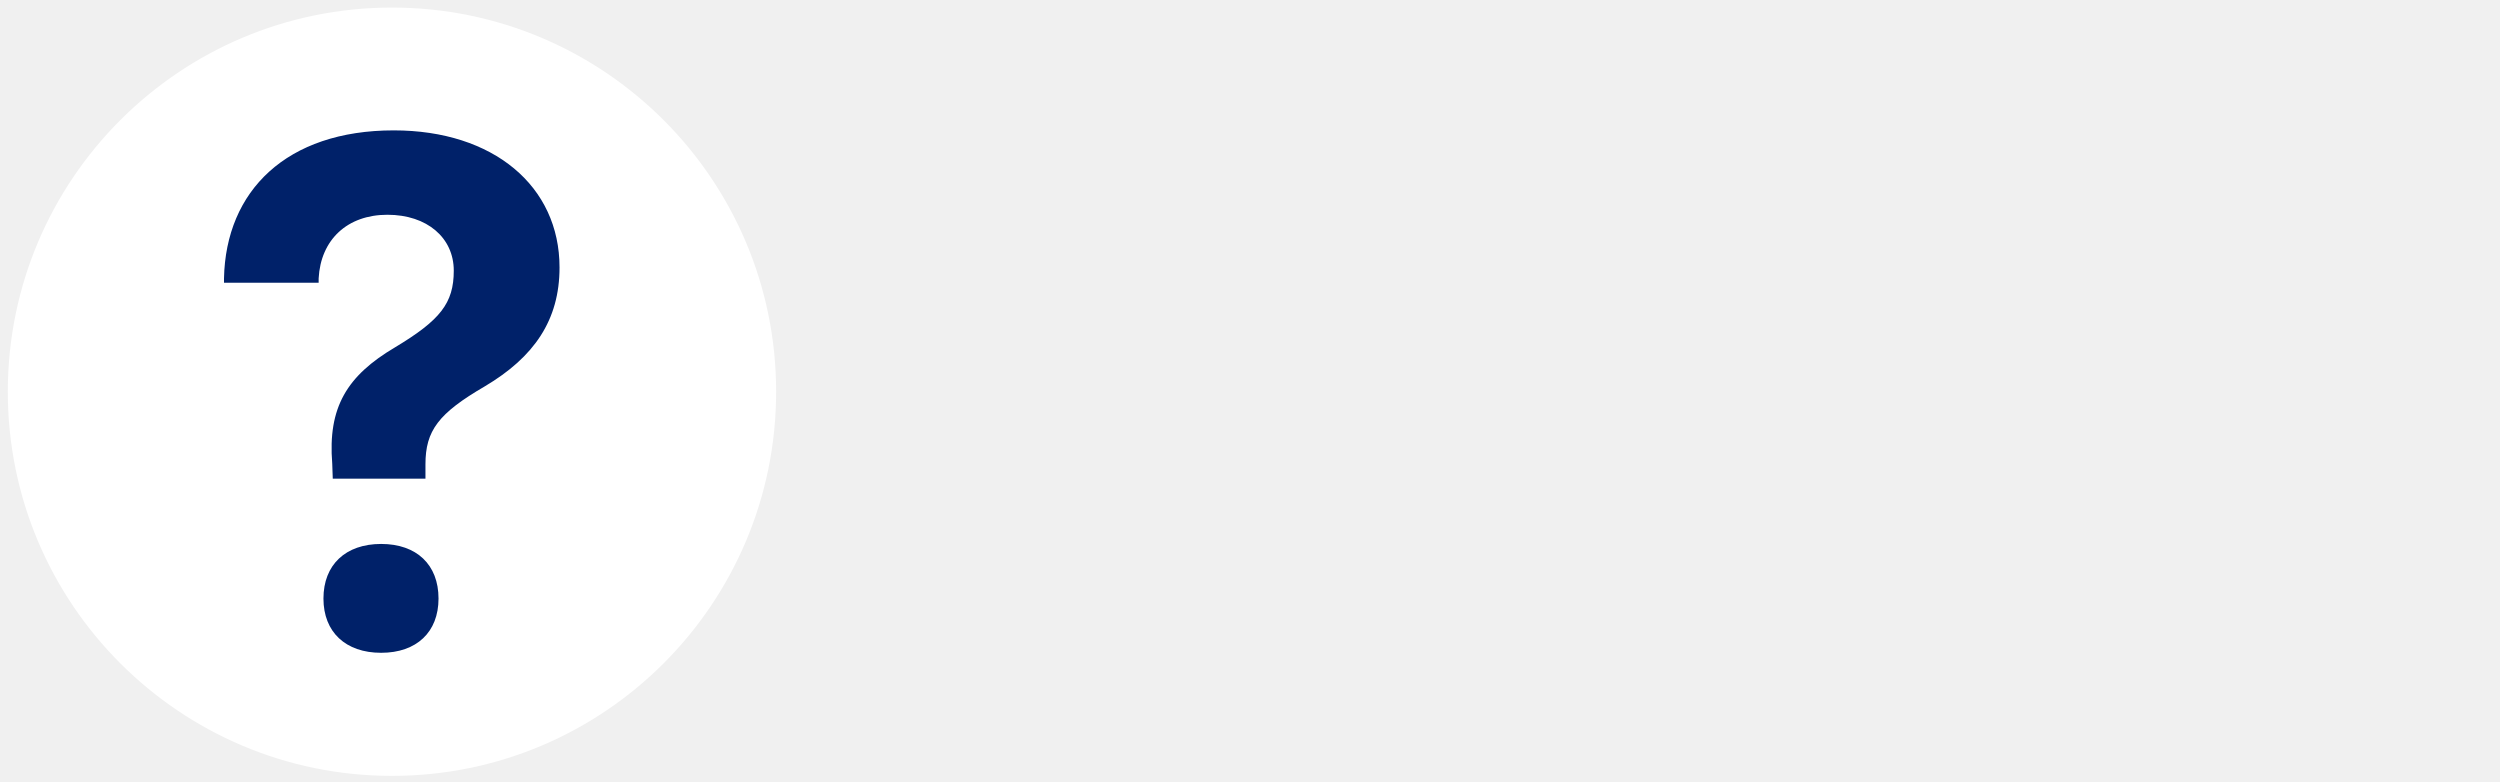
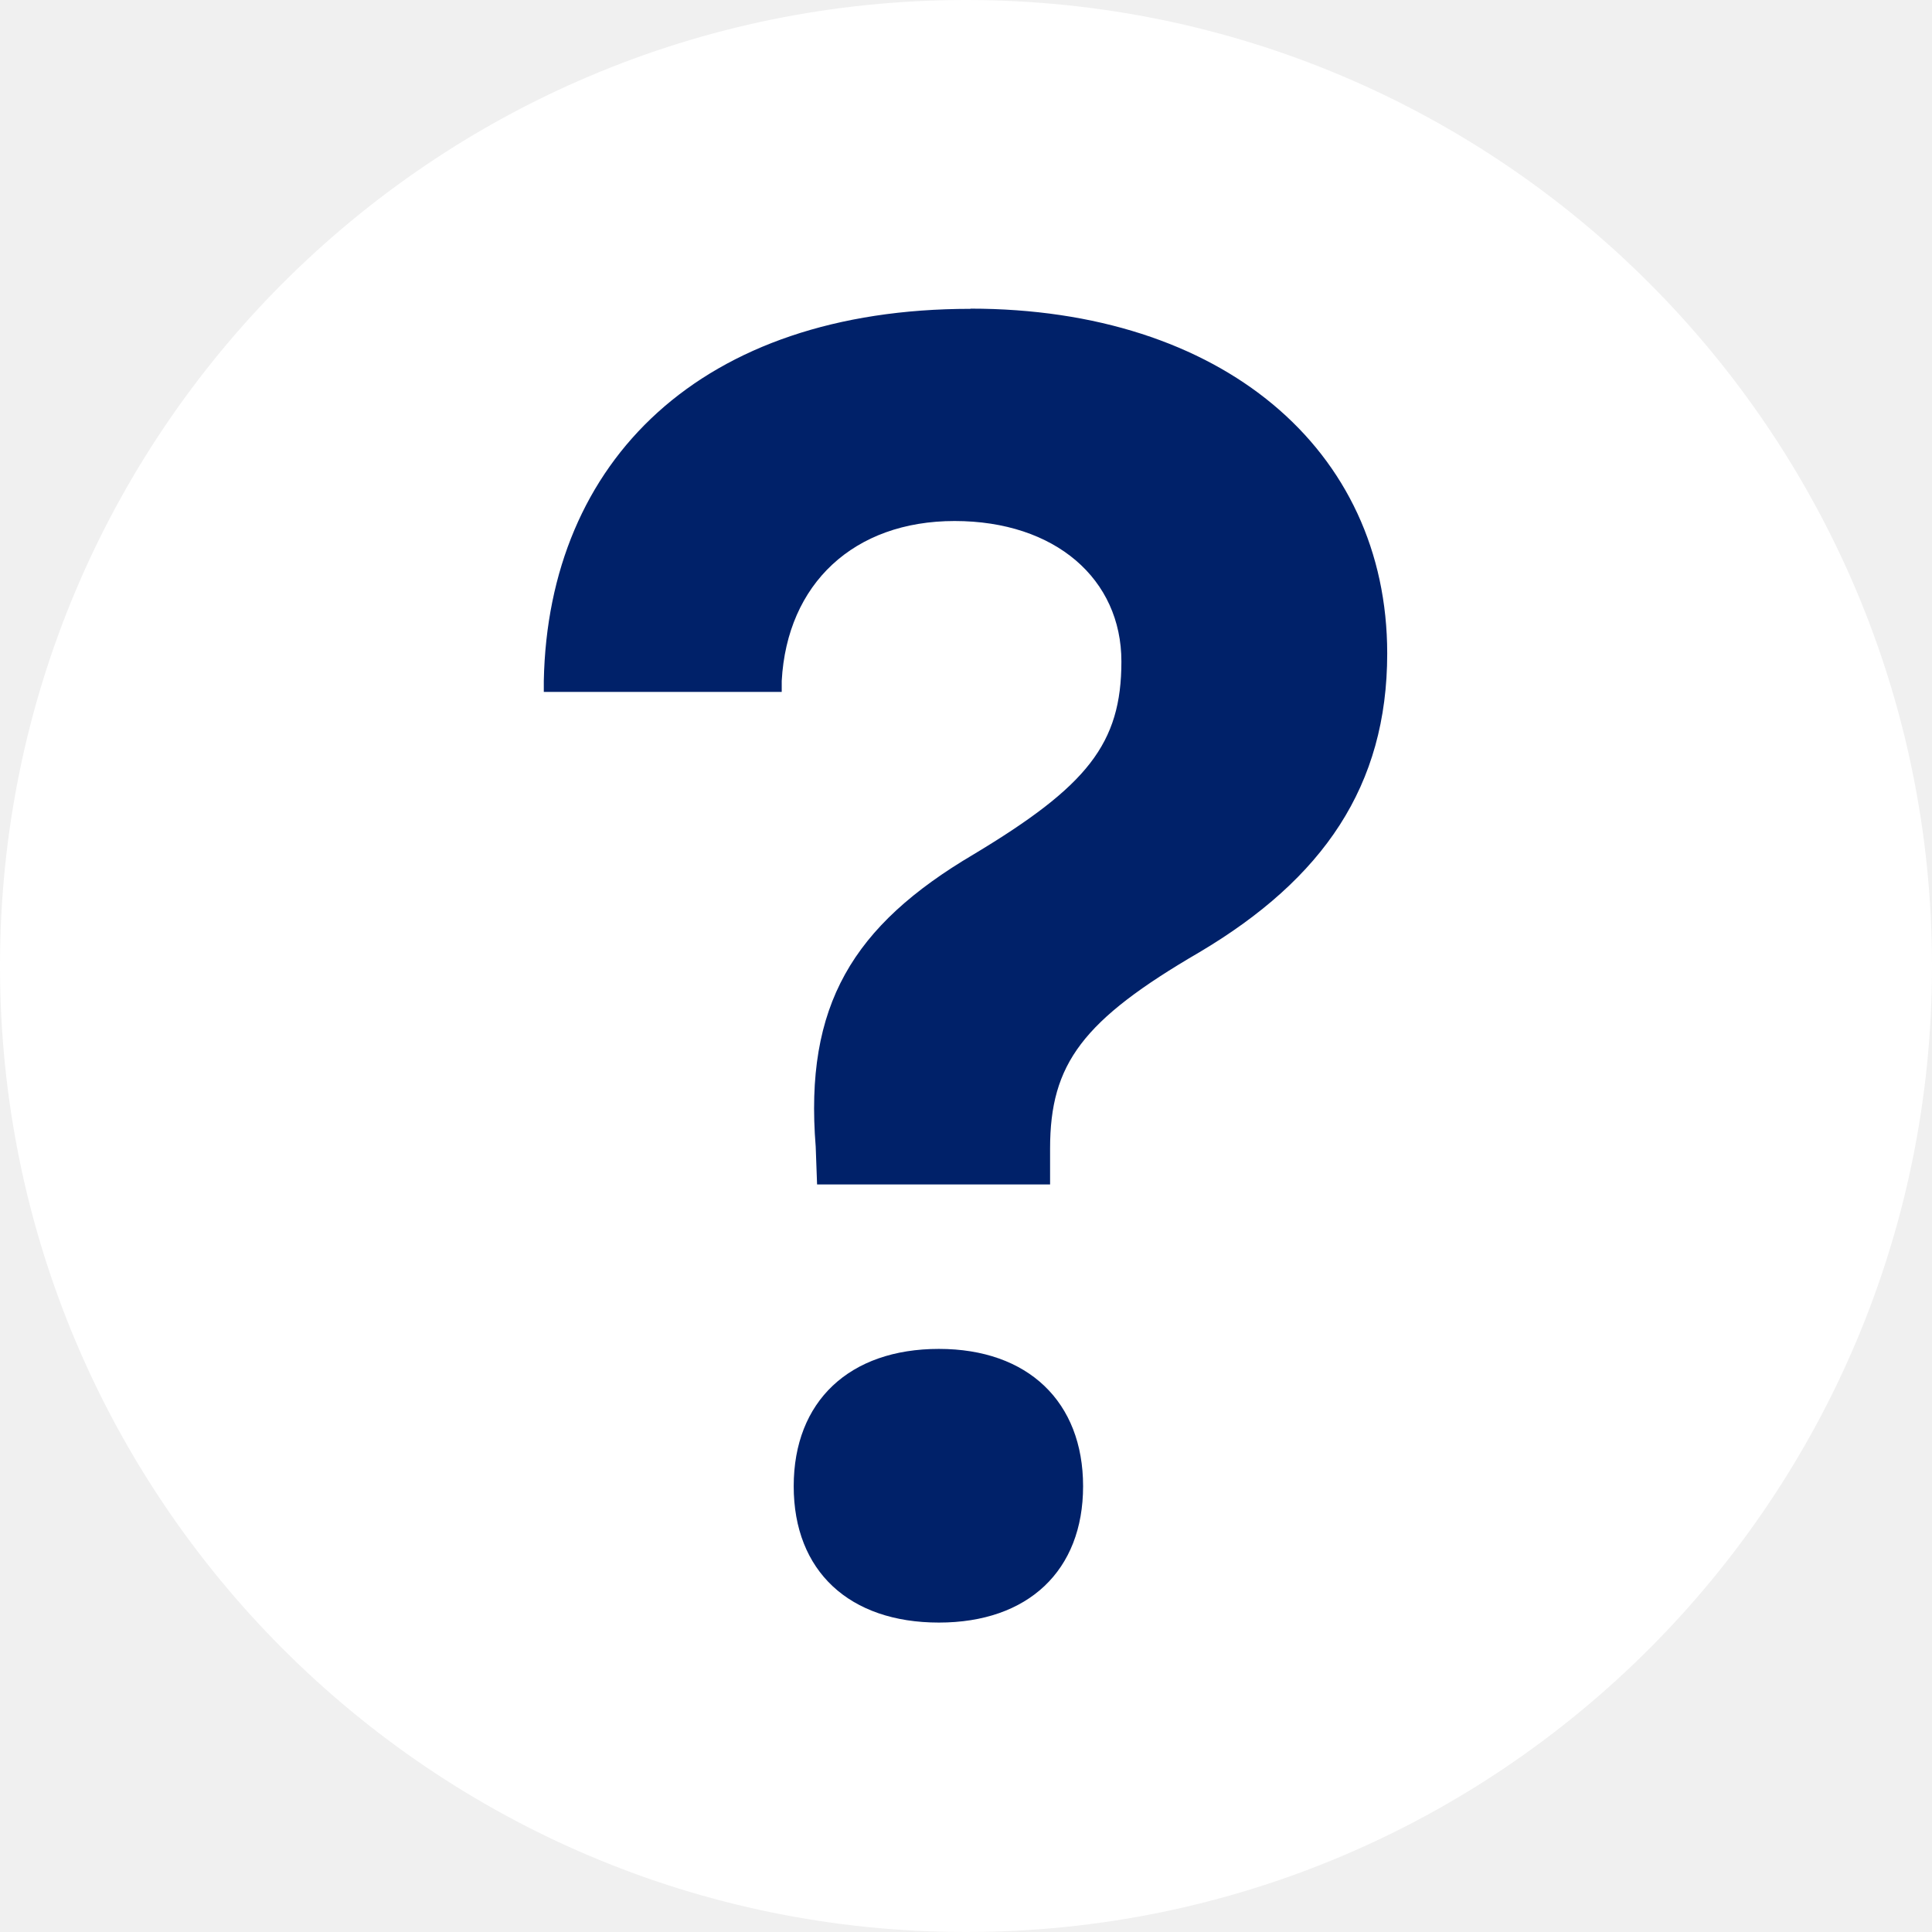
- <svg xmlns="http://www.w3.org/2000/svg" width="320" zoomAndPan="magnify" viewBox="0 0 240 75" height="100" preserveAspectRatio="xMidYMid meet" version="1.0">
+ <svg xmlns="http://www.w3.org/2000/svg" id="Layer_1" data-name="Layer 1" viewBox="0 0 98.34 98.34">
  <defs>
-     <clipPath id="5dc97f7819">
-       <path d="M 0.75 0.727 L 74.508 0.727 L 74.508 74.484 L 0.75 74.484 Z M 0.75 0.727 " clip-rule="nonzero" />
+     <style>
+       .cls-1 {
+         fill: none;
+       }
+ 
+       .cls-2 {
+         clip-path: url(#clippath);
+       }
+ 
+       .cls-3 {
+         fill: #002169;
+       }
+ 
+       .cls-4 {
+         fill: #fff;
+       }
+ 
+       .cls-5 {
+         clip-path: url(#clippath-1);
+       }
+ 
+       .cls-6 {
+         clip-path: url(#clippath-2);
+       }
+     </style>
+     <clipPath id="clippath">
+       <rect class="cls-1" width="98.34" height="98.34" />
    </clipPath>
-     <clipPath id="578953dc03">
-       <path d="M 37.629 0.727 C 17.262 0.727 0.75 17.238 0.75 37.605 C 0.75 57.973 17.262 74.484 37.629 74.484 C 57.996 74.484 74.508 57.973 74.508 37.605 C 74.508 17.238 57.996 0.727 37.629 0.727 " clip-rule="nonzero" />
+     <clipPath id="clippath-1">
+       <path class="cls-1" d="m49.17,0C22.02,0,0,22.02,0,49.17s22.02,49.17,49.17,49.17,49.17-22.02,49.17-49.17S76.33,0,49.17,0" />
    </clipPath>
-     <clipPath id="14ead7c487">
-       <path d="M 21 12.516 L 54 12.516 L 54 62.668 L 21 62.668 Z M 21 12.516 " clip-rule="nonzero" />
+     <clipPath id="clippath-2">
+       <rect class="cls-1" x="27" y="15.72" width="44" height="66.87" />
    </clipPath>
  </defs>
-   <g clip-path="url(#5dc97f7819)">
-     <g clip-path="url(#578953dc03)">
-       <path fill="#ffffff" d="M 0.75 0.727 L 74.508 0.727 L 74.508 74.484 L 0.75 74.484 Z M 0.75 0.727 " fill-opacity="1" fill-rule="nonzero" />
+   <g class="cls-2">
+     <g class="cls-5">
+       <path class="cls-4" d="m0,0h98.34v98.34H0V0Z" />
    </g>
  </g>
-   <g clip-path="url(#14ead7c487)">
-     <path fill="#002169" d="M 37.797 12.516 C 27.508 12.516 21.672 18.32 21.504 26.723 L 21.504 27.141 L 30.59 27.141 L 30.59 26.723 C 30.789 23.012 33.34 20.617 37.191 20.617 C 41.016 20.617 43.562 22.84 43.562 25.98 C 43.562 29.117 42.254 30.738 37.93 33.34 C 33.305 36.07 31.457 39.109 31.895 44.508 L 31.945 45.949 L 40.844 45.949 L 40.844 44.578 C 40.844 41.34 42.086 39.684 46.547 37.086 C 51.27 34.281 53.715 30.742 53.715 25.676 C 53.715 17.879 47.383 12.516 37.797 12.516 Z M 36.59 52.219 C 33.18 52.219 31.051 54.215 31.051 57.461 C 31.051 60.68 33.18 62.668 36.59 62.668 C 39.996 62.668 42.098 60.68 42.098 57.461 C 42.098 54.215 40 52.219 36.59 52.219 Z M 36.59 52.219 " fill-opacity="1" fill-rule="nonzero" />
+   <g class="cls-6">
+     <path class="cls-3" d="m49.4,15.72c-13.72,0-21.5,7.74-21.72,18.94v.56h12.11v-.56c.27-4.95,3.67-8.14,8.8-8.14s8.49,2.96,8.49,7.15-1.74,6.34-7.51,9.81c-6.17,3.64-8.63,7.69-8.05,14.89l.07,1.92h11.86v-1.83c0-4.32,1.66-6.53,7.6-9.99,6.3-3.74,9.56-8.46,9.56-15.21,0-10.4-8.44-17.55-21.22-17.55Zm-1.61,52.94c-4.55,0-7.39,2.66-7.39,6.99s2.84,6.94,7.39,6.94,7.34-2.65,7.34-6.94-2.8-6.99-7.34-6.99Z" />
  </g>
</svg>
